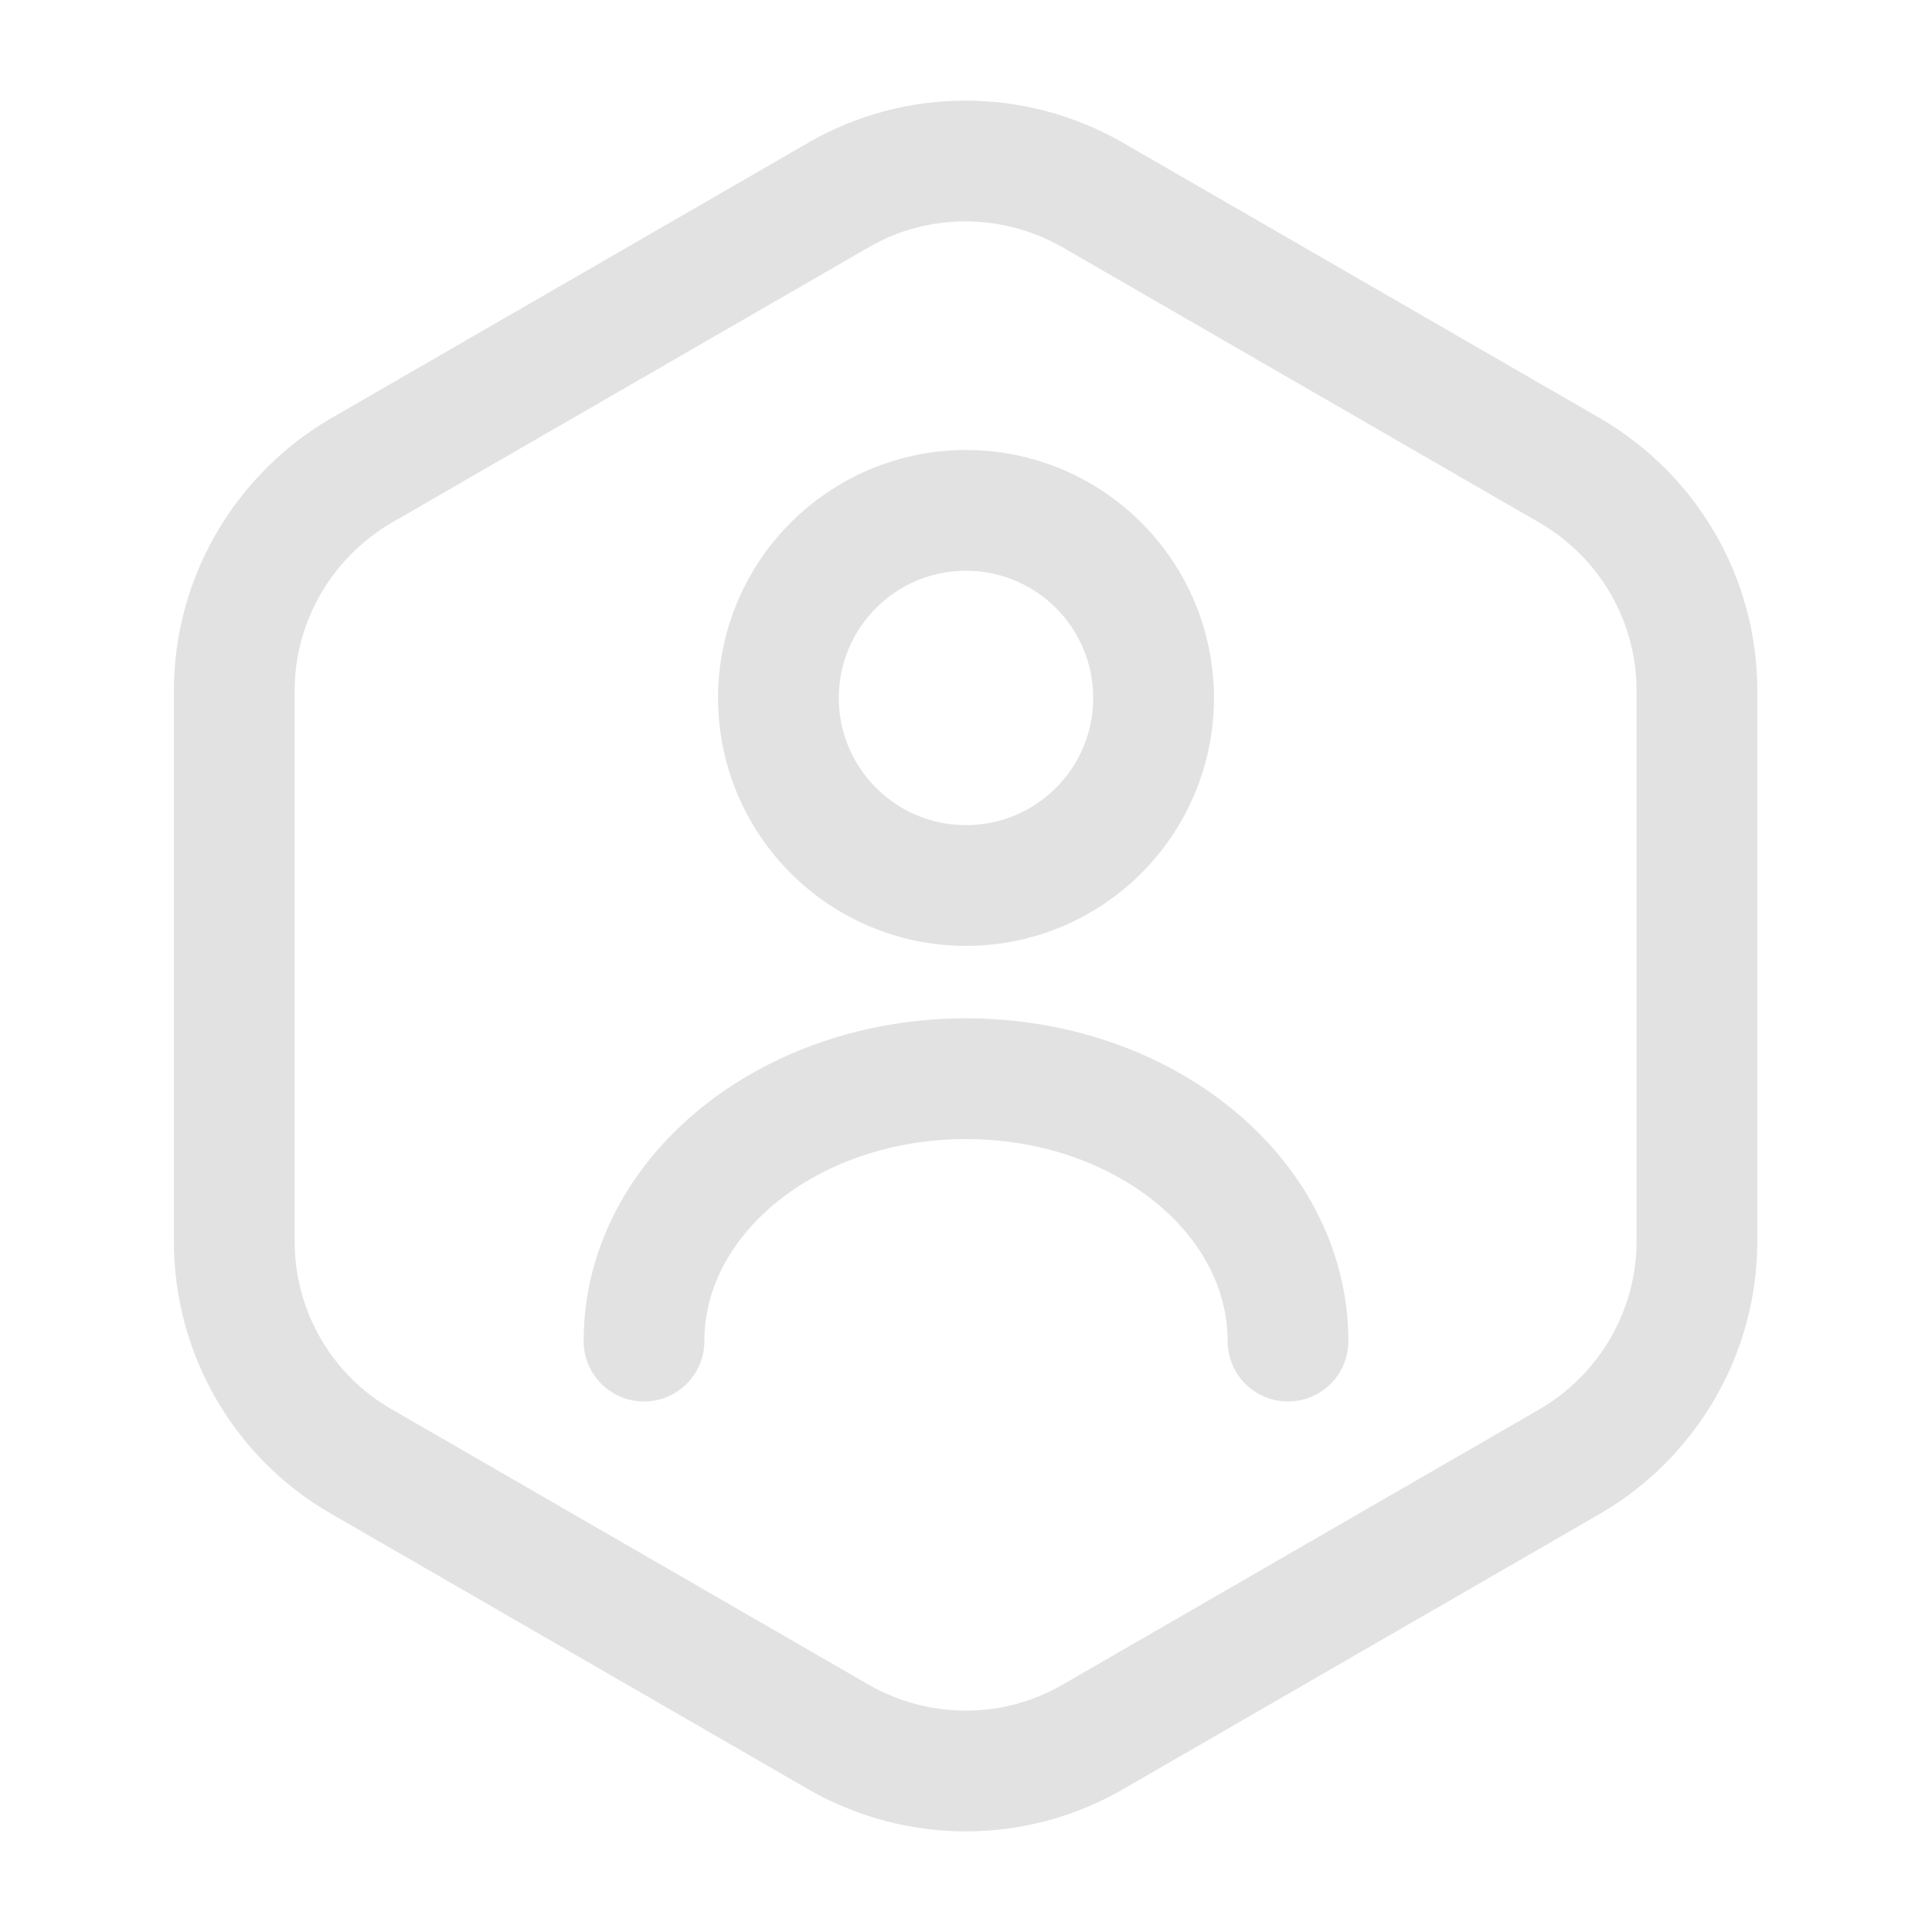
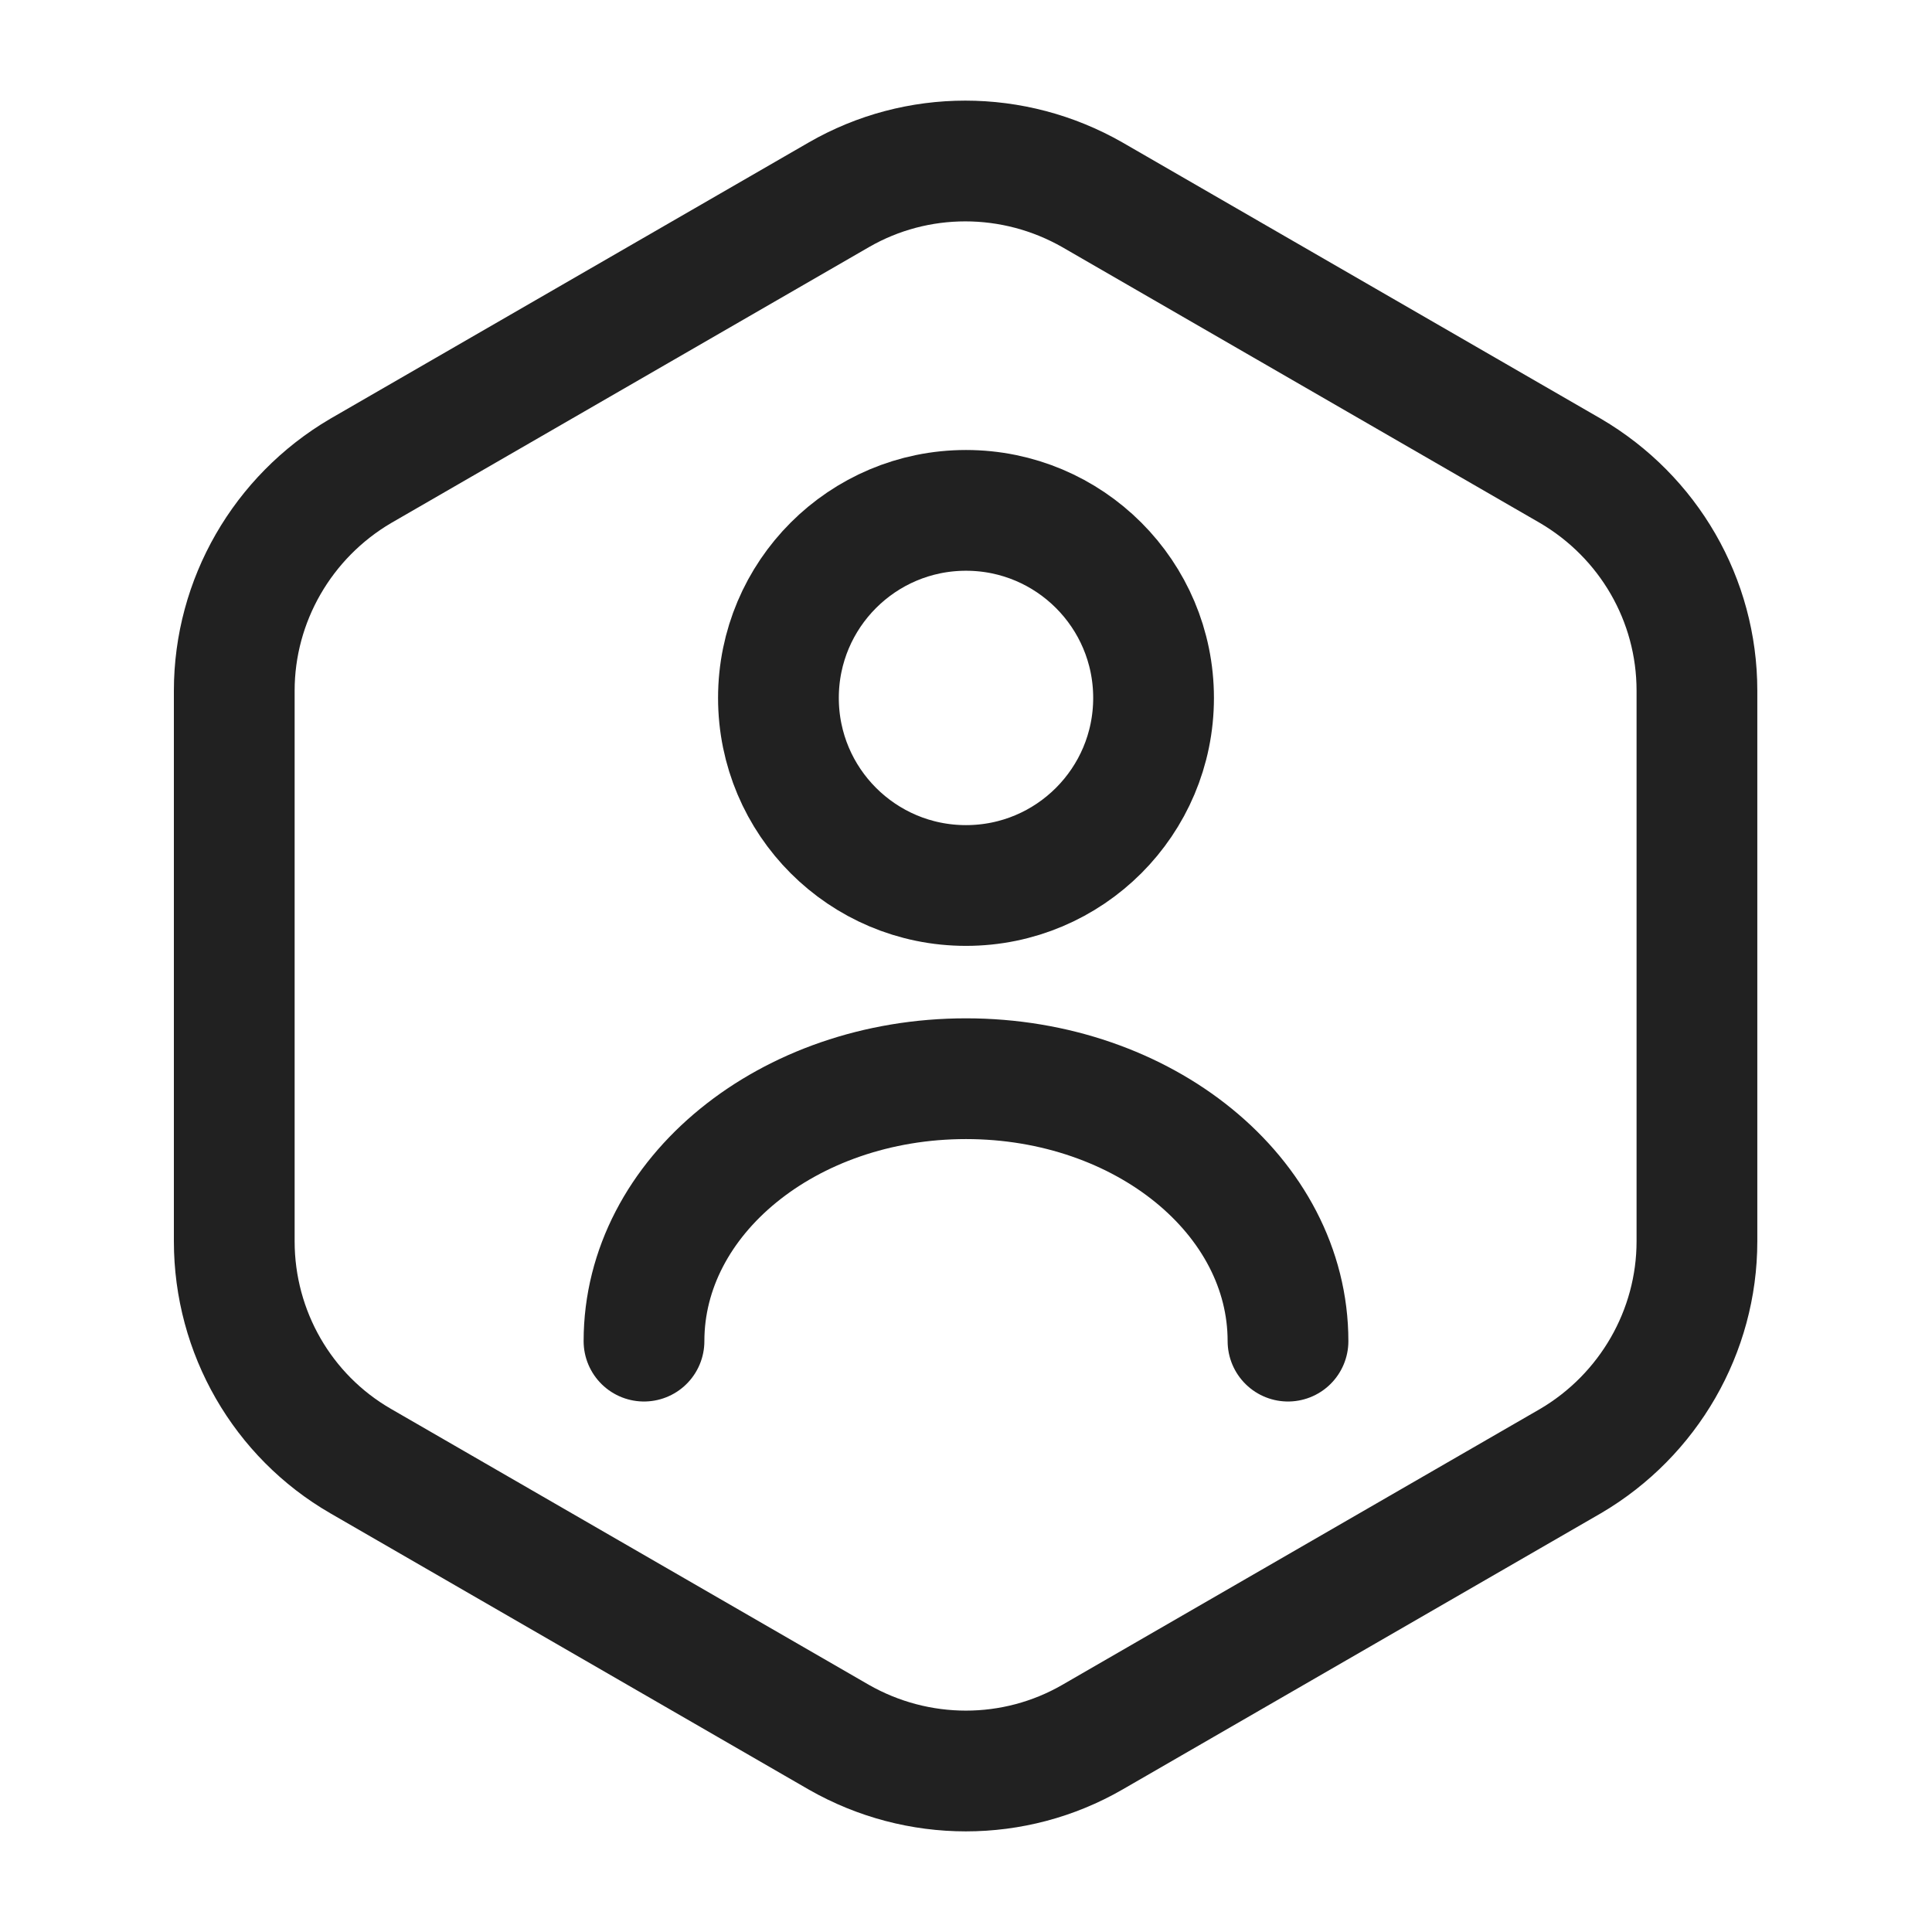
<svg xmlns="http://www.w3.org/2000/svg" width="24" height="24" viewBox="0 0 24 24" fill="none">
-   <path d="M21.08 8.58V15.42C21.08 16.54 20.48 17.58 19.51 18.15L13.57 21.58C12.6 22.14 11.4 22.14 10.42 21.58L4.48 18.15C3.51 17.59 2.91 16.55 2.91 15.42V8.58C2.91 7.46 3.51 6.42 4.48 5.85L10.42 2.42C11.39 1.86 12.59 1.86 13.57 2.42L19.51 5.85C20.48 6.42 21.08 7.45 21.08 8.58Z" stroke="#DDDDDD" stroke-opacity="0.87" stroke-width="1.5" stroke-linecap="round" stroke-linejoin="round" />
-   <path d="M12 11C13.287 11 14.33 9.957 14.33 8.67C14.33 7.383 13.287 6.34 12 6.34C10.713 6.34 9.67 7.383 9.67 8.67C9.67 9.957 10.713 11 12 11Z" stroke="#DDDDDD" stroke-opacity="0.87" stroke-width="1.5" stroke-linecap="round" stroke-linejoin="round" />
-   <path d="M16 16.66C16 14.86 14.21 13.4 12 13.4C9.79 13.4 8 14.86 8 16.66" stroke="#DDDDDD" stroke-opacity="0.87" stroke-width="1.5" stroke-linecap="round" stroke-linejoin="round" />
+   <path d="M21.08 8.58V15.42C21.08 16.54 20.48 17.58 19.51 18.15L13.57 21.58C12.6 22.14 11.4 22.14 10.42 21.58L4.48 18.15C3.51 17.59 2.91 16.55 2.91 15.42V8.58C2.91 7.46 3.51 6.42 4.48 5.85L10.42 2.42C11.39 1.86 12.59 1.86 13.57 2.42L19.51 5.85C20.48 6.42 21.08 7.45 21.08 8.58Z" stroke="currentColor" stroke-opacity="0.87" stroke-width="1.5" stroke-linecap="round" stroke-linejoin="round" />
+   <path d="M12 11C13.287 11 14.33 9.957 14.33 8.67C14.33 7.383 13.287 6.34 12 6.34C10.713 6.34 9.67 7.383 9.67 8.67C9.67 9.957 10.713 11 12 11Z" stroke="currentColor" stroke-opacity="0.87" stroke-width="1.5" stroke-linecap="round" stroke-linejoin="round" />
+   <path d="M16 16.66C16 14.86 14.21 13.4 12 13.4C9.79 13.4 8 14.86 8 16.66" stroke="currentColor" stroke-opacity="0.87" stroke-width="1.5" stroke-linecap="round" stroke-linejoin="round" />
</svg>
